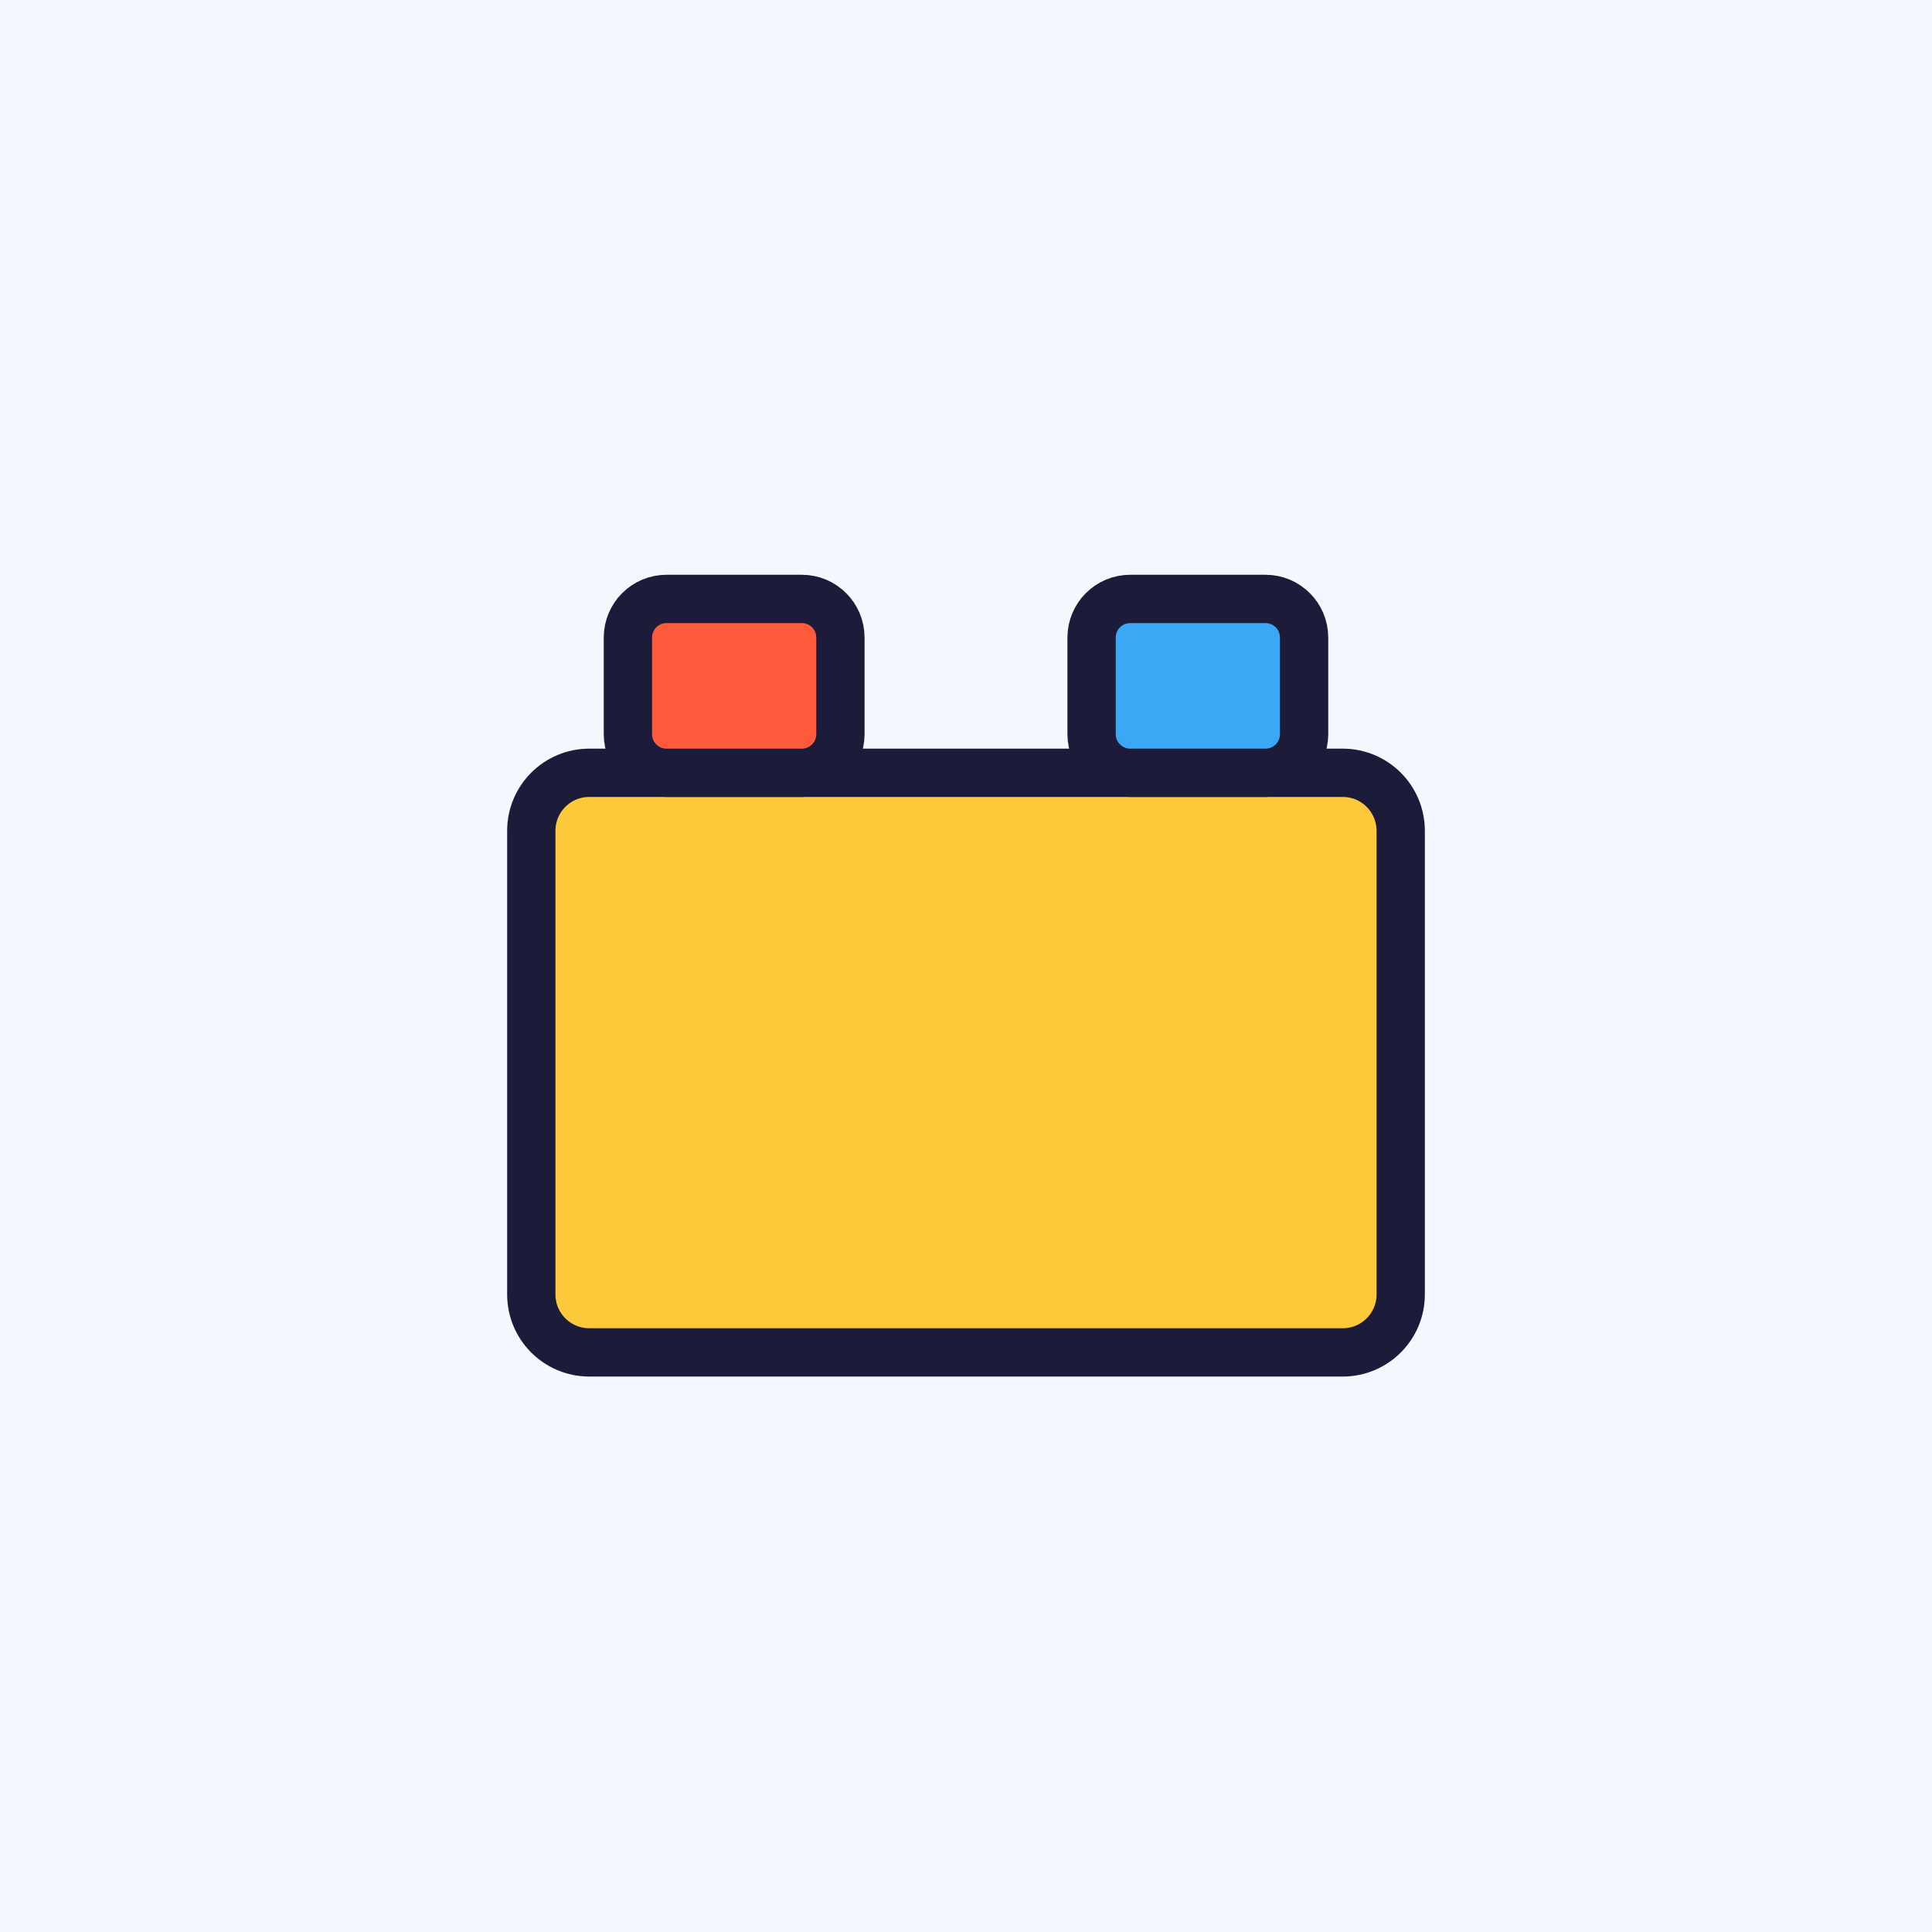
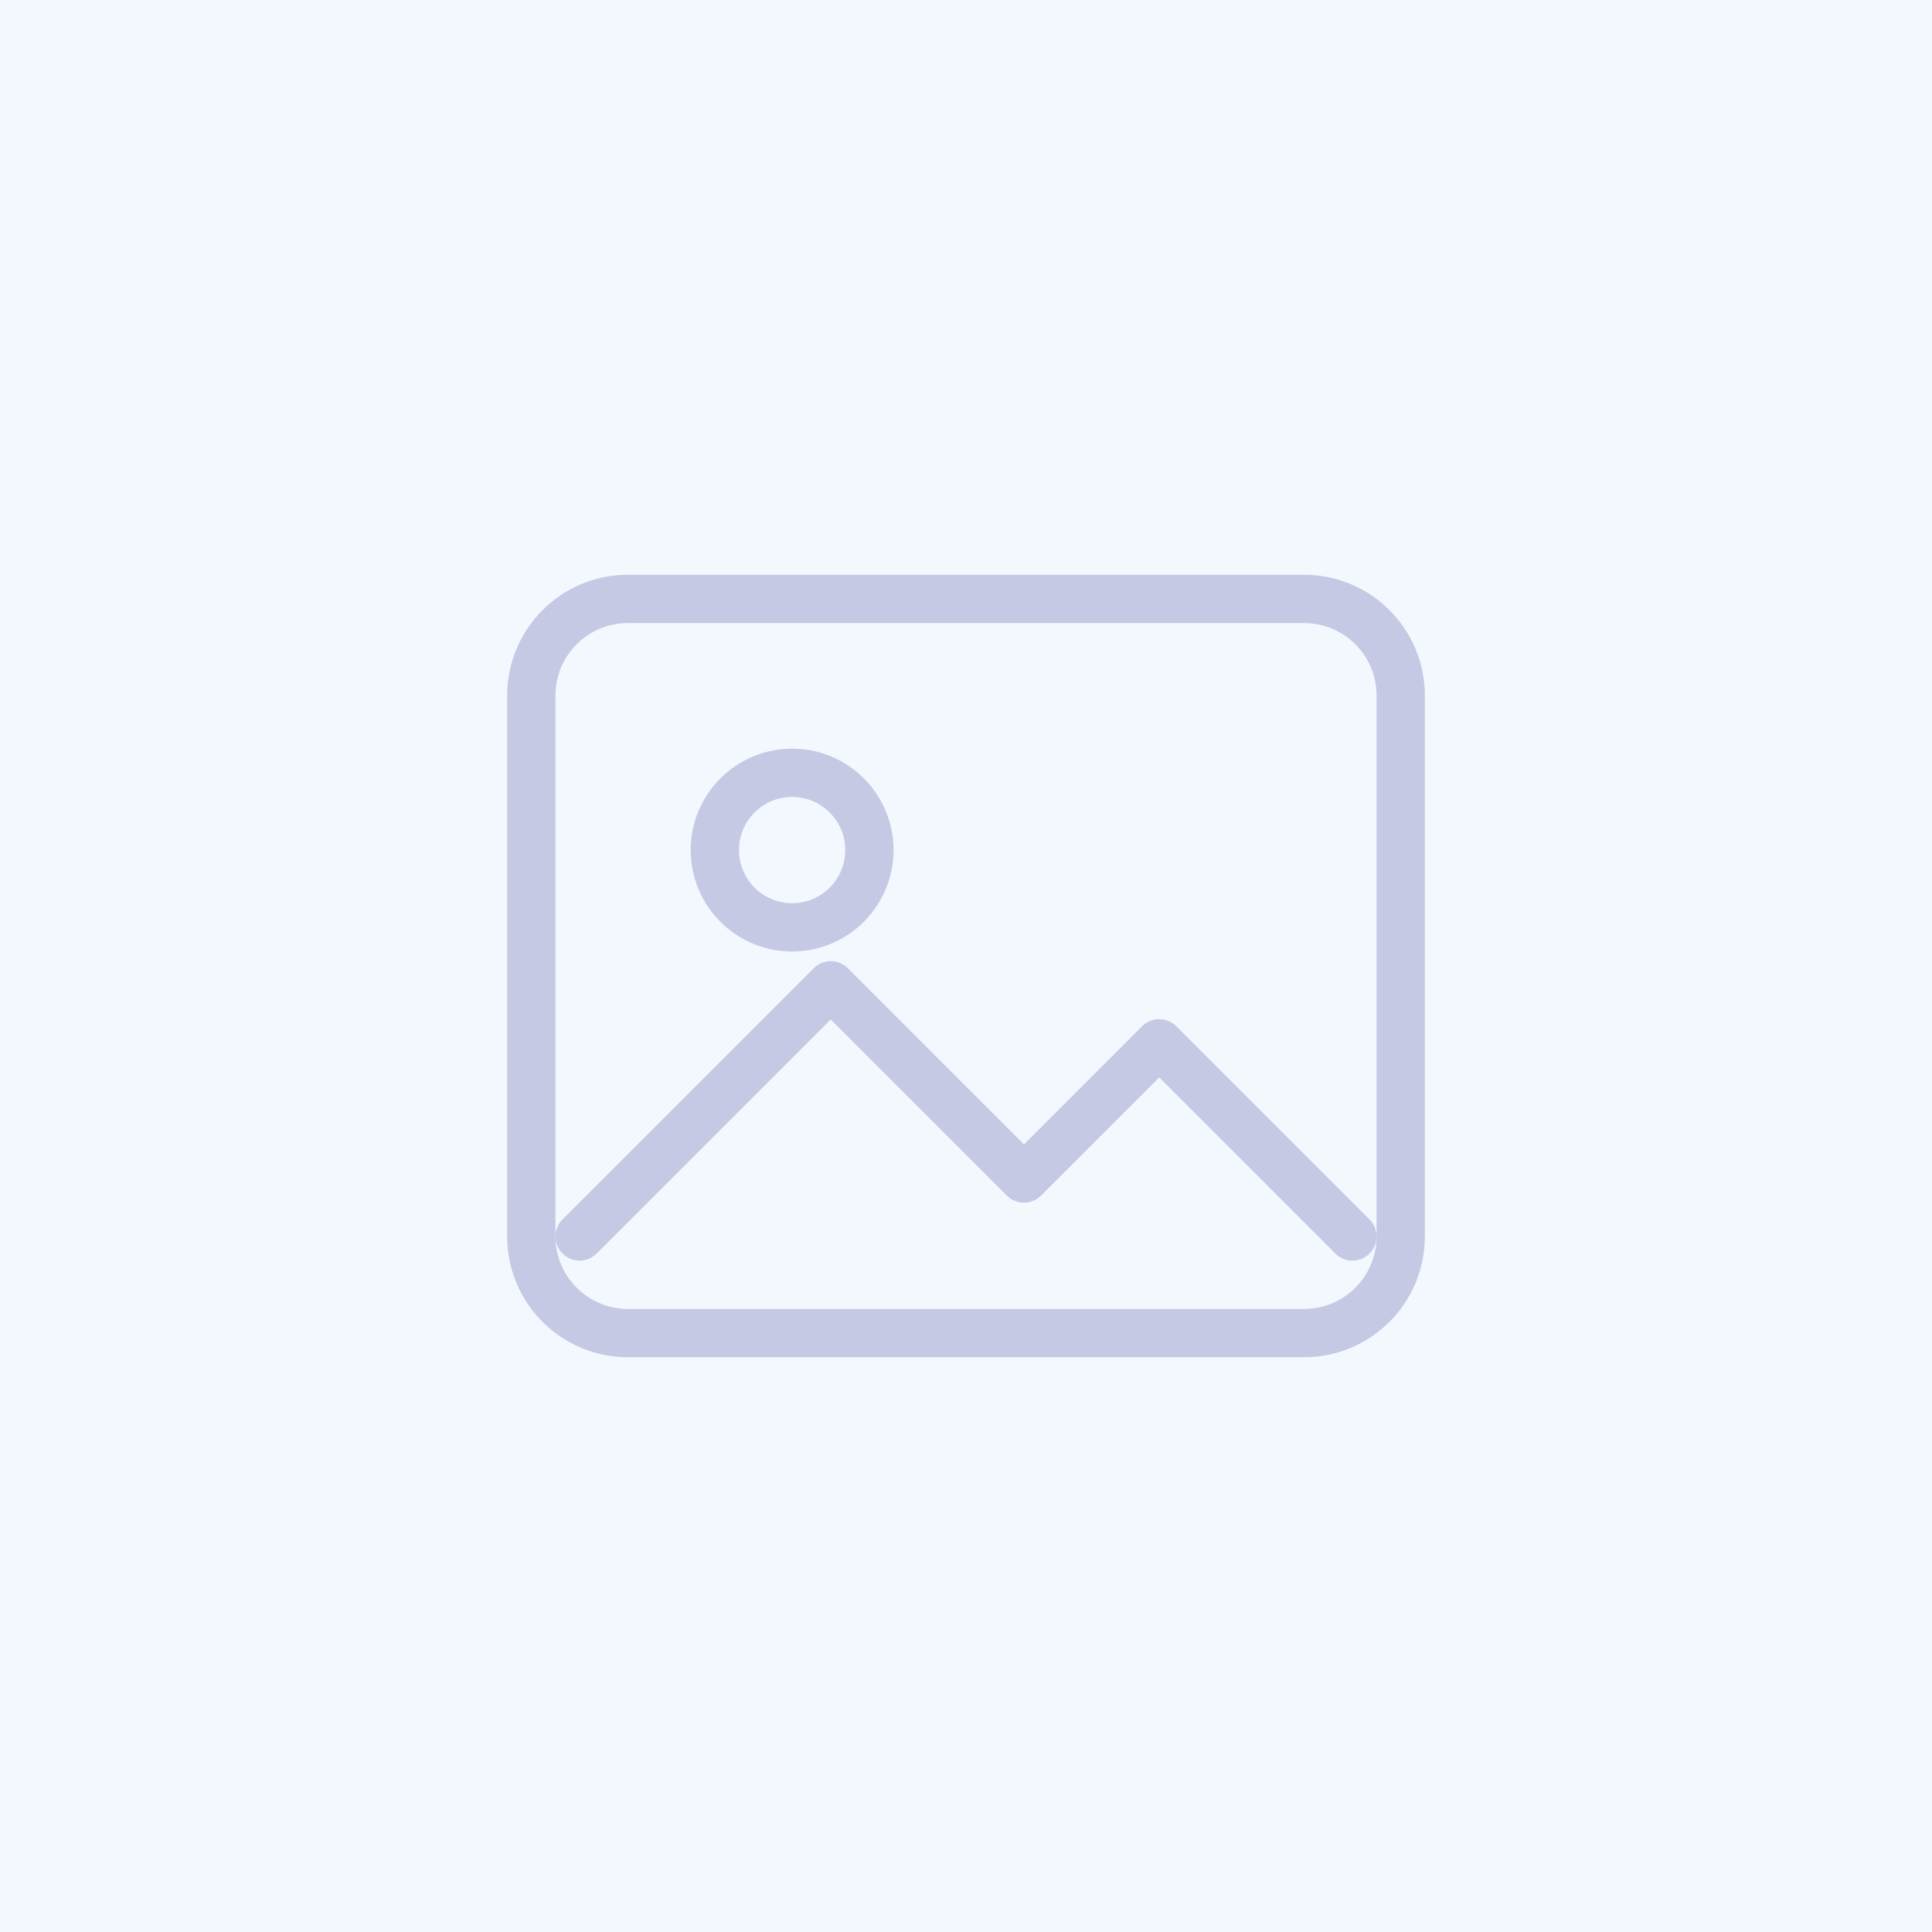
<svg xmlns="http://www.w3.org/2000/svg" viewBox="0 0 200 200">
  <rect width="200" height="200" fill="#F3F8FF" />
-   <g fill="none" stroke="#1D1B3A" stroke-width="5" stroke-linejoin="round">
-     <rect x="55" y="80" width="90" height="60" rx="6" fill="#FFC93C" />
-     <rect x="65" y="62" width="22" height="18" rx="4" fill="#FF5A3C" />
-     <rect x="113" y="62" width="22" height="18" rx="4" fill="#3BA7F5" />
+   <g fill="none" stroke="#C5C9E3" stroke-width="5" stroke-linecap="round" stroke-linejoin="round">
+     <rect x="55" y="62" width="90" height="76" rx="10" />
+     <circle cx="82" cy="88" r="8" />
+     <path d="M60 128l26-26 20 20 14-14 20 20" />
  </g>
</svg>
